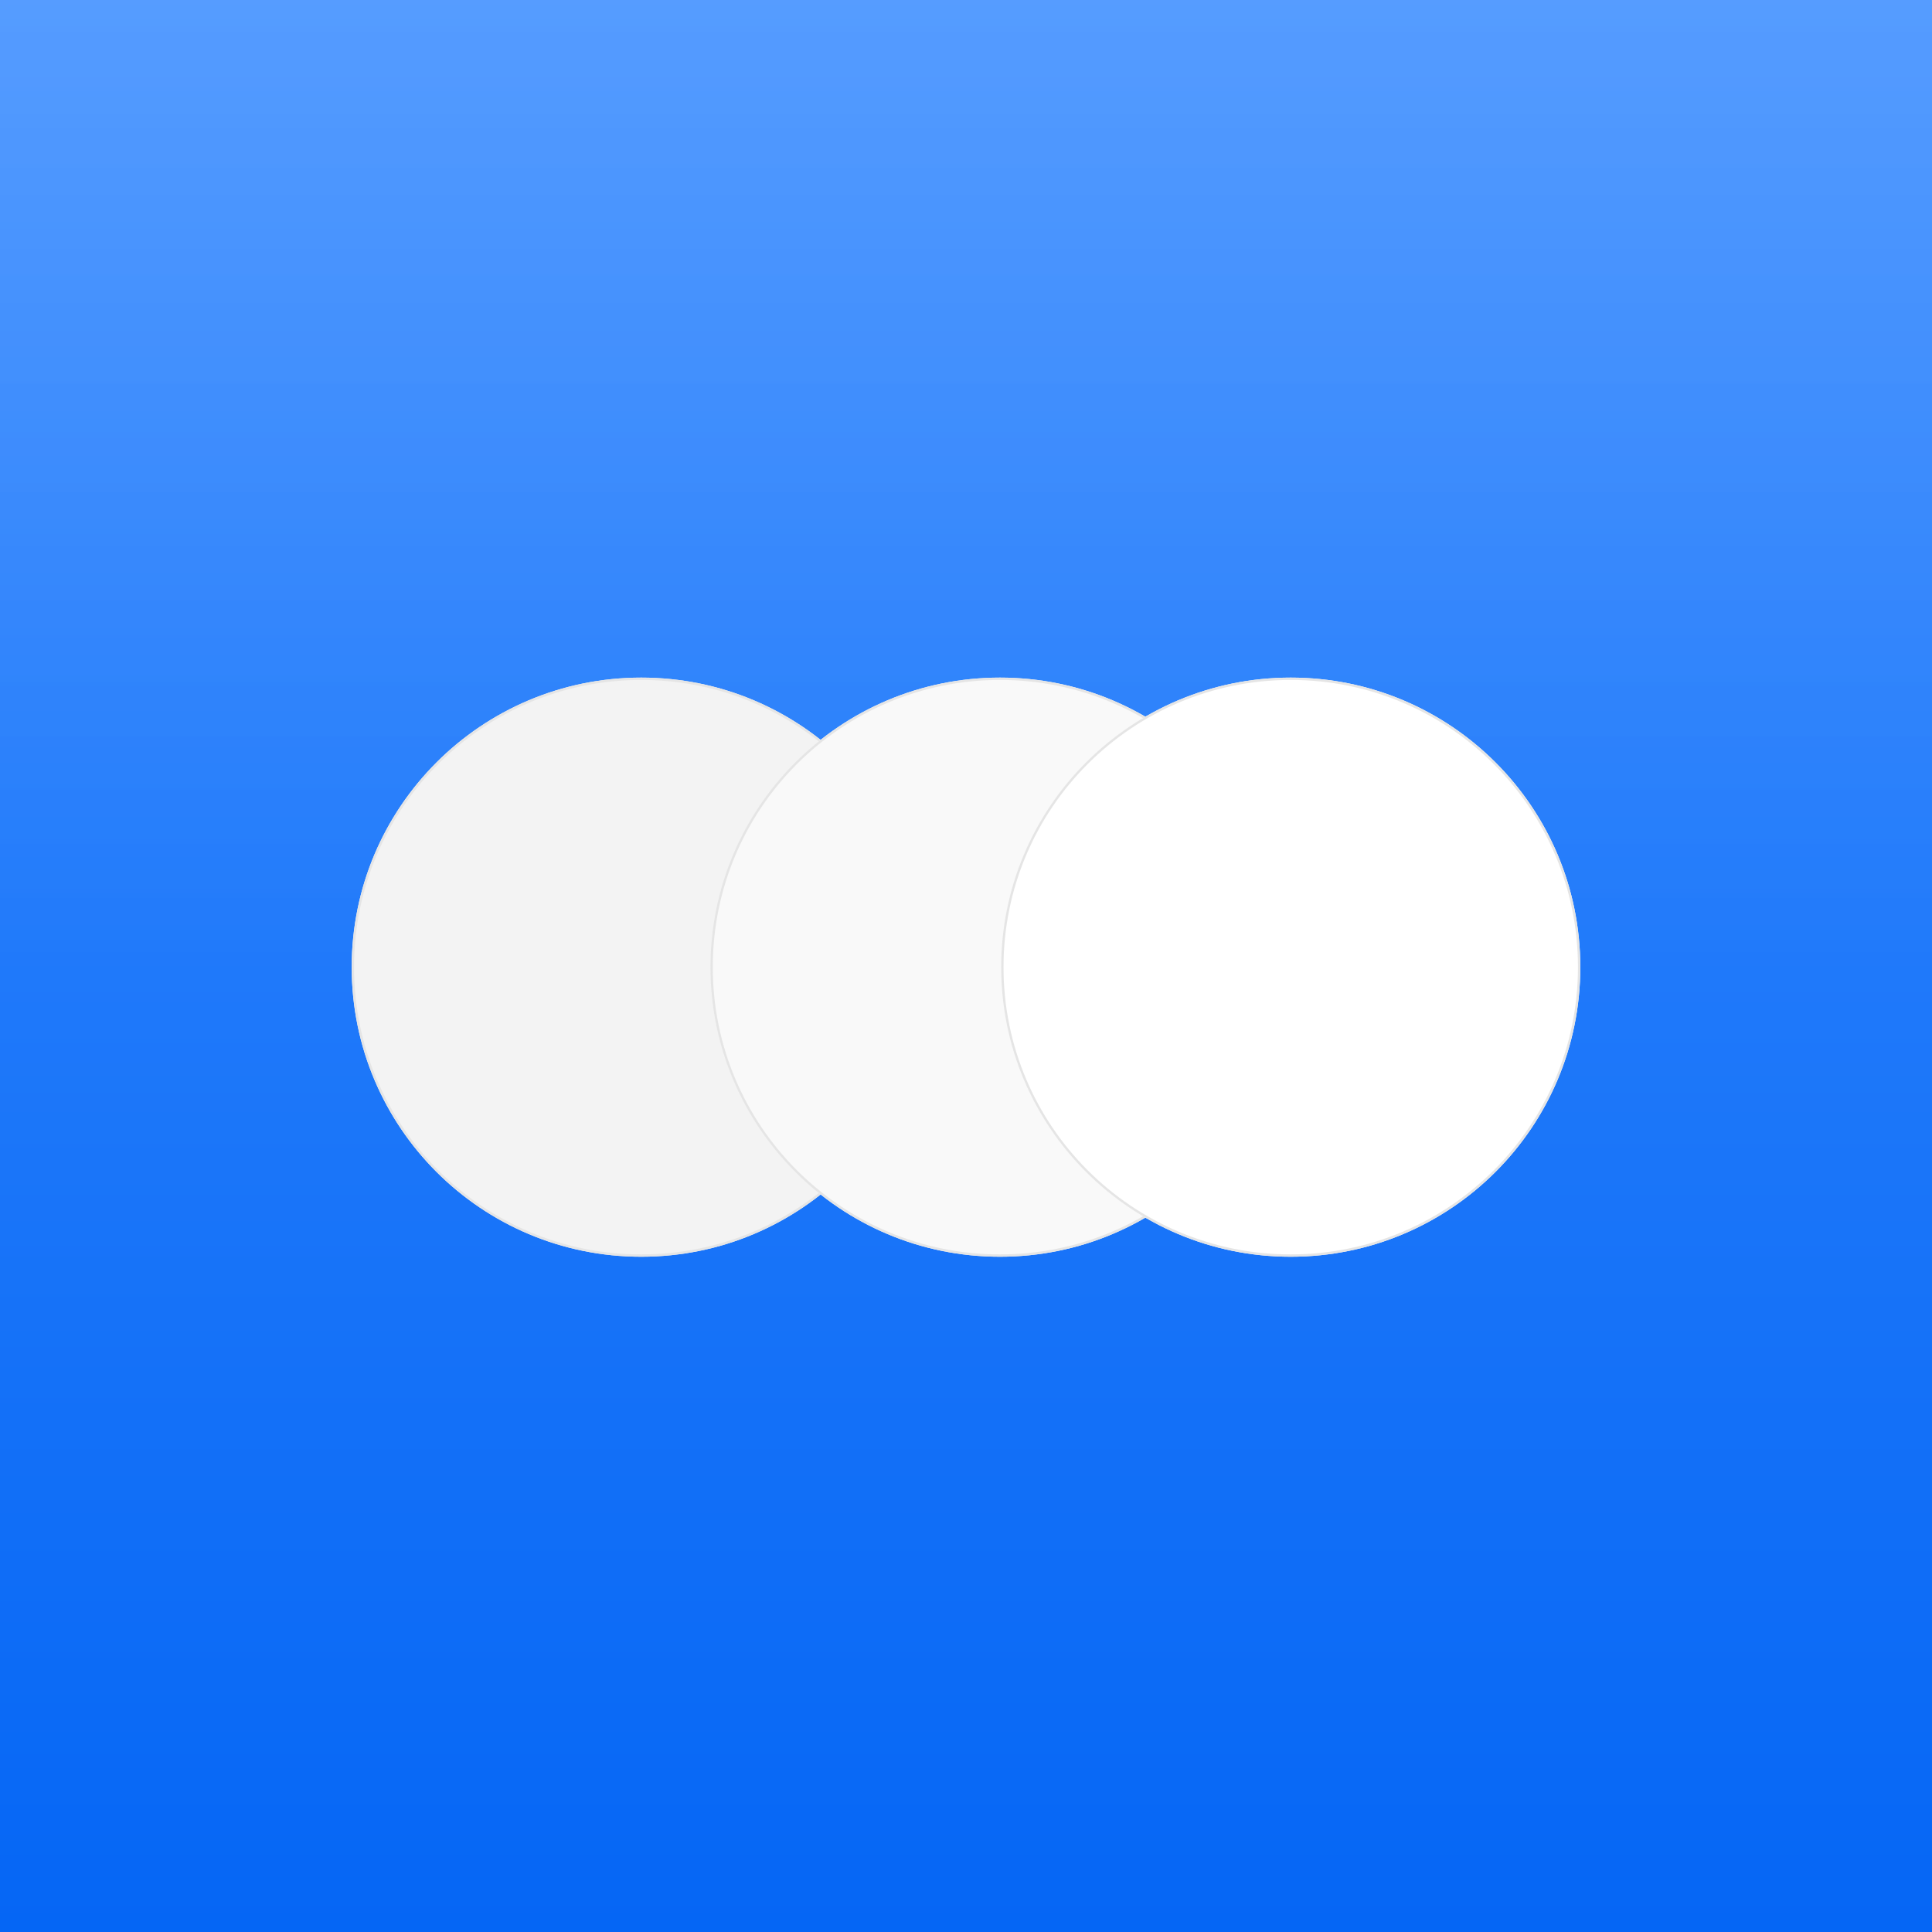
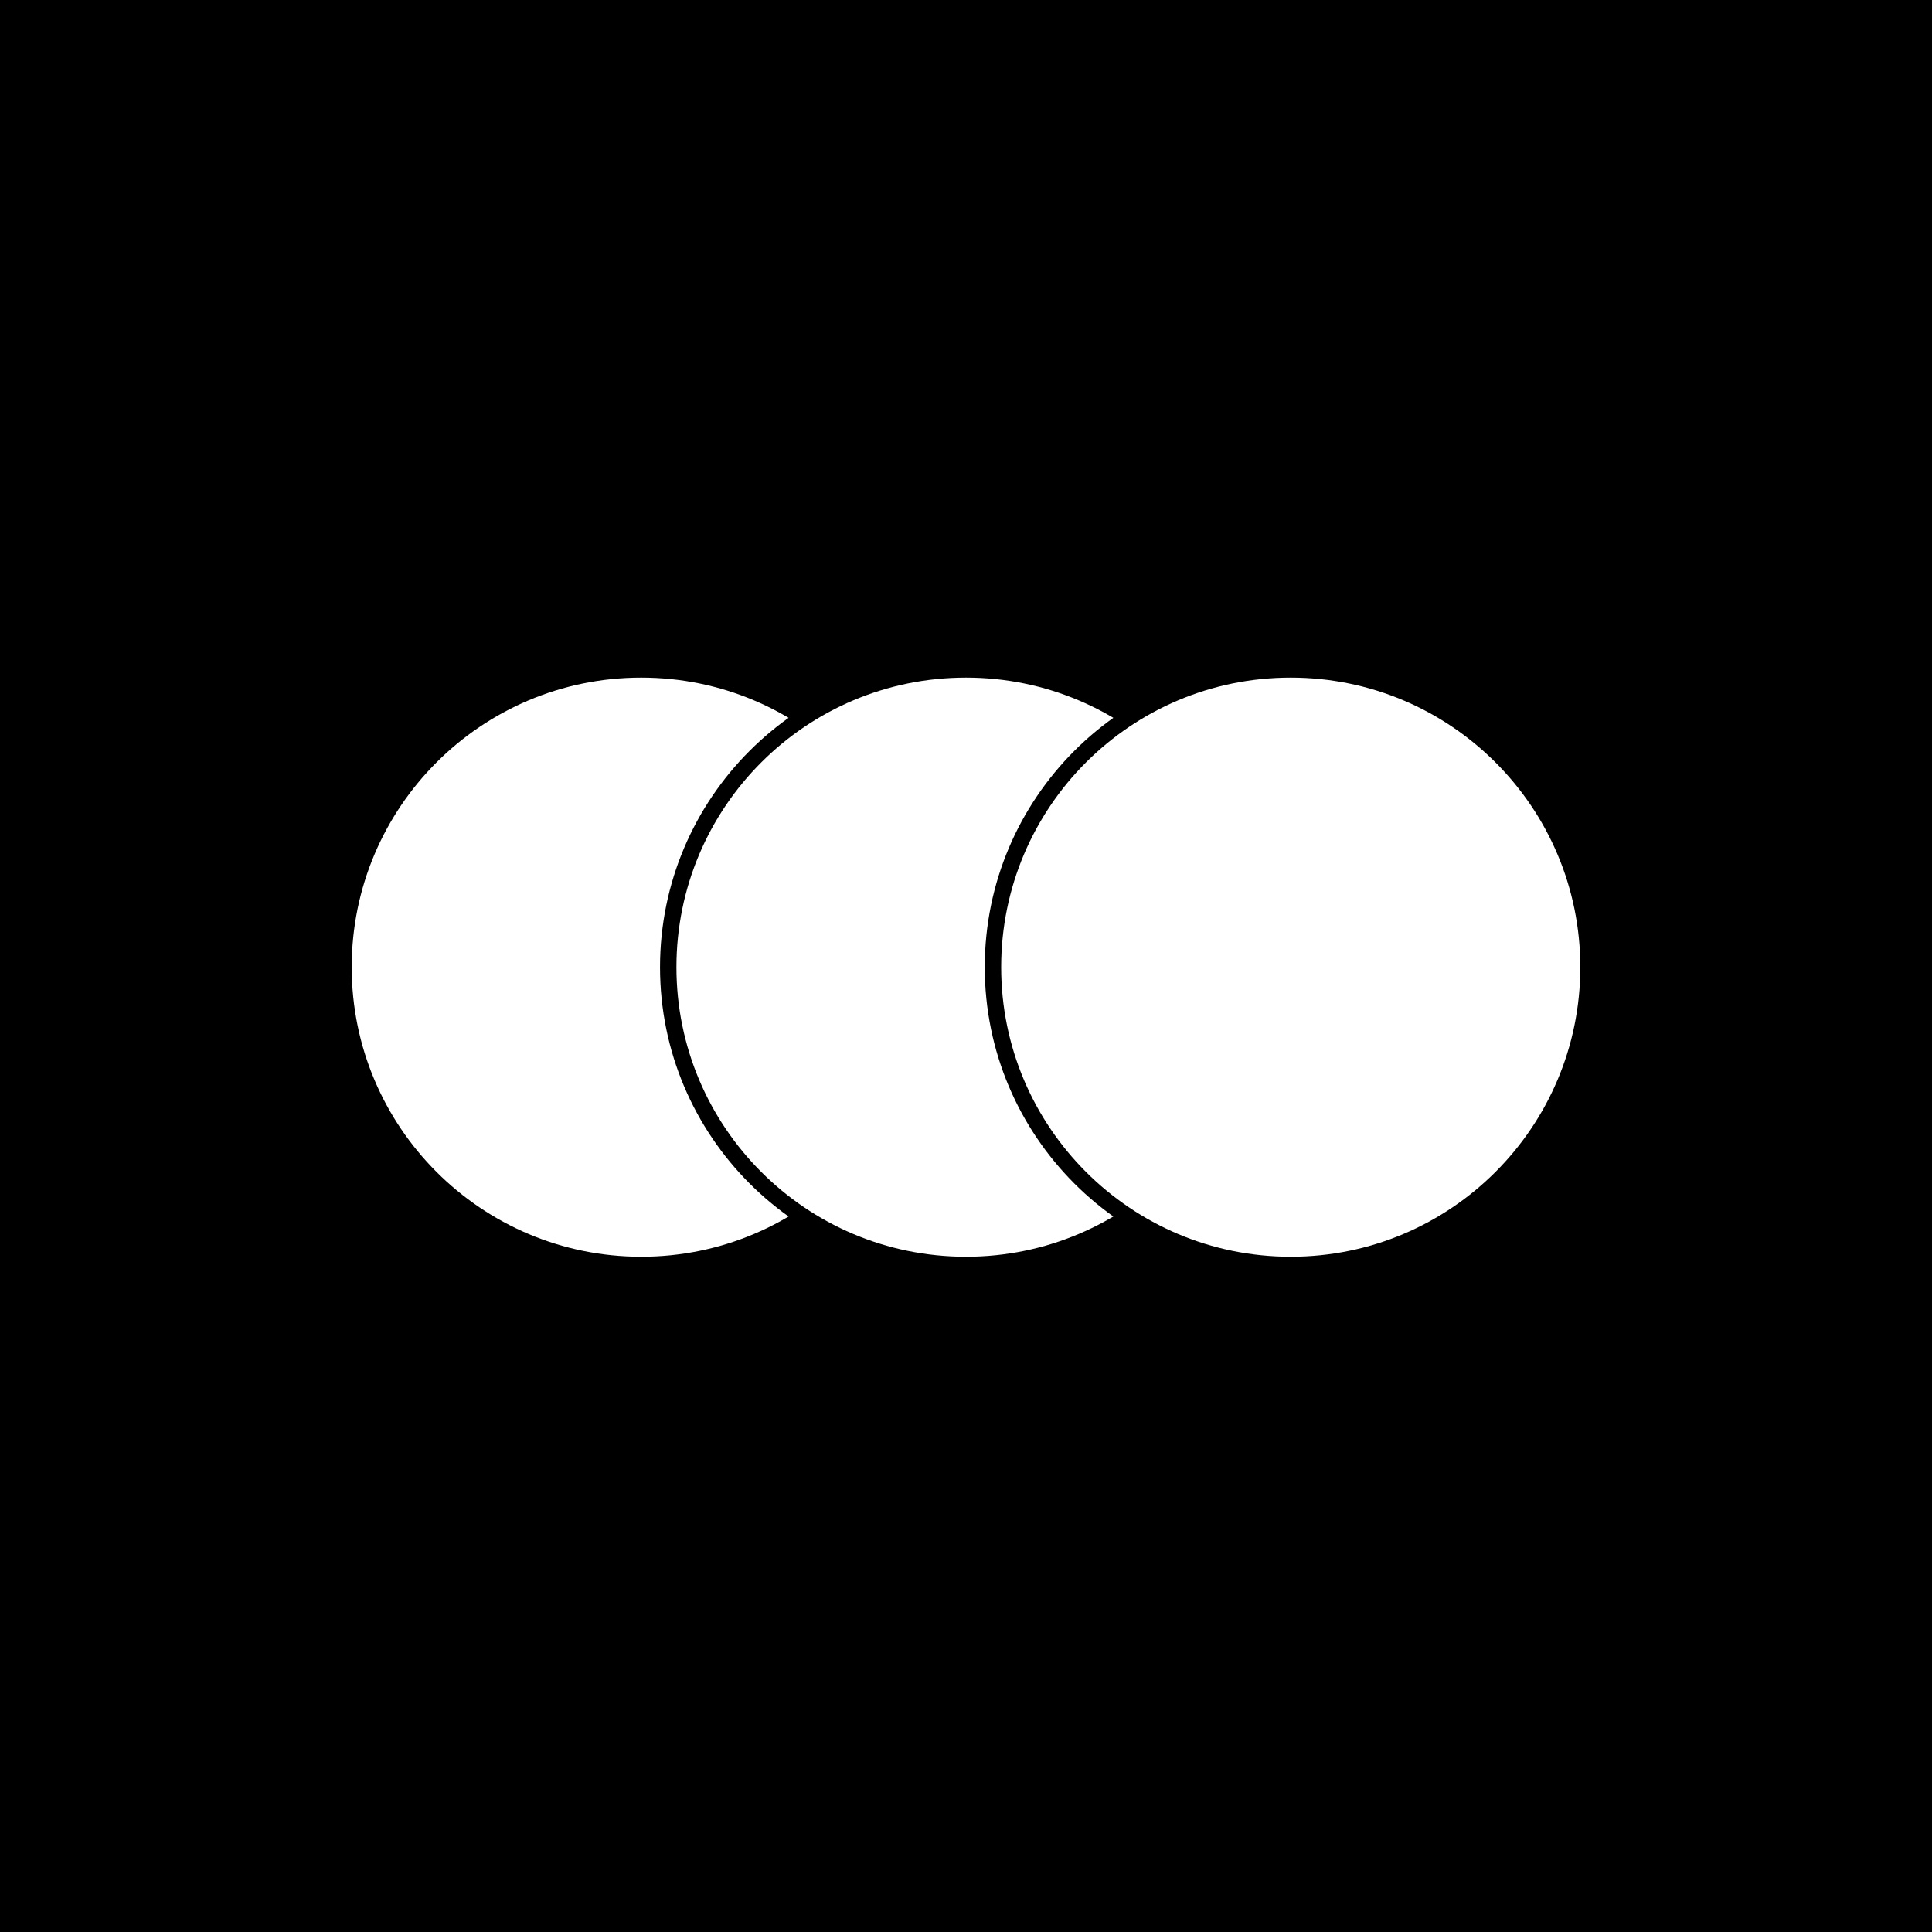
- <svg xmlns="http://www.w3.org/2000/svg" xmlns:xlink="http://www.w3.org/1999/xlink" width="64" height="64" viewBox="100 100 824 824" fill="none">
-   <path d="M100 100H924V924H100Z" fill="url(#paint0_linear_806_12)" />
-   <mask id="mask0_806_12" style="mask-type:luminance" maskUnits="userSpaceOnUse" x="100" y="100" width="824" height="824">
-     <path d="M100 100H924V924H100Z" fill="white" />
-   </mask>
-   <g mask="url(#mask0_806_12)">
-     <path d="M924 100H100V512H924V100Z" fill="url(#paint1_linear_806_12)" />
-   </g>
-   <use xlink:href="#stroke0_806_12" fill="#F3F3F3" />
-   <mask id="stroke1_806_12" fill="white">
-     <use xlink:href="#stroke0_806_12" />
-   </mask>
-   <path d="M497 512.5C497 580.707 441.707 636 373.5 636C305.293 636 250 580.707 250 512.5C250 444.293 305.293 389 373.5 389C441.707 389 497 444.293 497 512.5Z" stroke-width="2" stroke="#E5E5E5" mask="url(#stroke1_806_12)" />
-   <use xlink:href="#stroke2_806_12" fill="#F9F9F9" />
-   <mask id="stroke3_806_12" fill="white">
-     <use xlink:href="#stroke2_806_12" />
-   </mask>
-   <path d="M650 512.5C650 580.707 594.707 636 526.5 636C458.293 636 403 580.707 403 512.5C403 444.293 458.293 389 526.5 389C594.707 389 650 444.293 650 512.5Z" stroke-width="2" stroke="#E5E5E5" mask="url(#stroke3_806_12)" />
-   <use xlink:href="#stroke4_806_12" fill="white" />
-   <mask id="stroke5_806_12" fill="white">
-     <use xlink:href="#stroke4_806_12" />
-   </mask>
-   <path d="M774 512.5C774 580.707 718.707 636 650.5 636C582.293 636 527 580.707 527 512.5C527 444.293 582.293 389 650.5 389C718.707 389 774 444.293 774 512.5Z" stroke-width="2" stroke="#E5E5E5" mask="url(#stroke5_806_12)" />
-   <defs>
-     <linearGradient id="paint0_linear_806_12" x1="-4.76837e-06" y1="100" x2="-4.76837e-06" y2="924" gradientUnits="userSpaceOnUse">
-       <stop stop-color="#3A8CFF" />
-       <stop offset="1" stop-color="#0566F5" />
-     </linearGradient>
-     <linearGradient id="paint1_linear_806_12" x1="-4.76837e-06" y1="100" x2="-4.76837e-06" y2="512" gradientUnits="userSpaceOnUse">
-       <stop stop-color="white" stop-opacity="0.14" />
-       <stop offset="1" stop-color="white" stop-opacity="0" />
-     </linearGradient>
-     <path id="stroke0_806_12" d="M373.5 636C441.707 636 497 580.707 497 512.5C497 444.293 441.707 389 373.5 389C305.293 389 250 444.293 250 512.5C250 580.707 305.293 636 373.5 636Z" />
-     <path id="stroke2_806_12" d="M526.5 636C594.707 636 650 580.707 650 512.5C650 444.293 594.707 389 526.5 389C458.293 389 403 444.293 403 512.5C403 580.707 458.293 636 526.5 636Z" />
-     <path id="stroke4_806_12" d="M650.5 636C718.707 636 774 580.707 774 512.5C774 444.293 718.707 389 650.5 389C582.293 389 527 444.293 527 512.5C527 580.707 582.293 636 650.5 636Z" />
-   </defs>
+ <svg xmlns="http://www.w3.org/2000/svg" width="64" height="64" viewBox="100 100 824 824" fill="none">
+   <path d="M100 100H924V924H100Z" fill="#000000" />
+   <circle cx="373.5" cy="512.5" r="130.5" fill="#000000" />
+   <circle cx="373.5" cy="512.5" r="123.5" fill="#FFFFFF" />
+   <circle cx="512" cy="512.5" r="130.5" fill="#000000" />
+   <circle cx="512" cy="512.5" r="123.5" fill="#FFFFFF" />
+   <circle cx="650.5" cy="512.5" r="130.5" fill="#000000" />
+   <circle cx="650.5" cy="512.5" r="123.5" fill="#FFFFFF" />
</svg>
